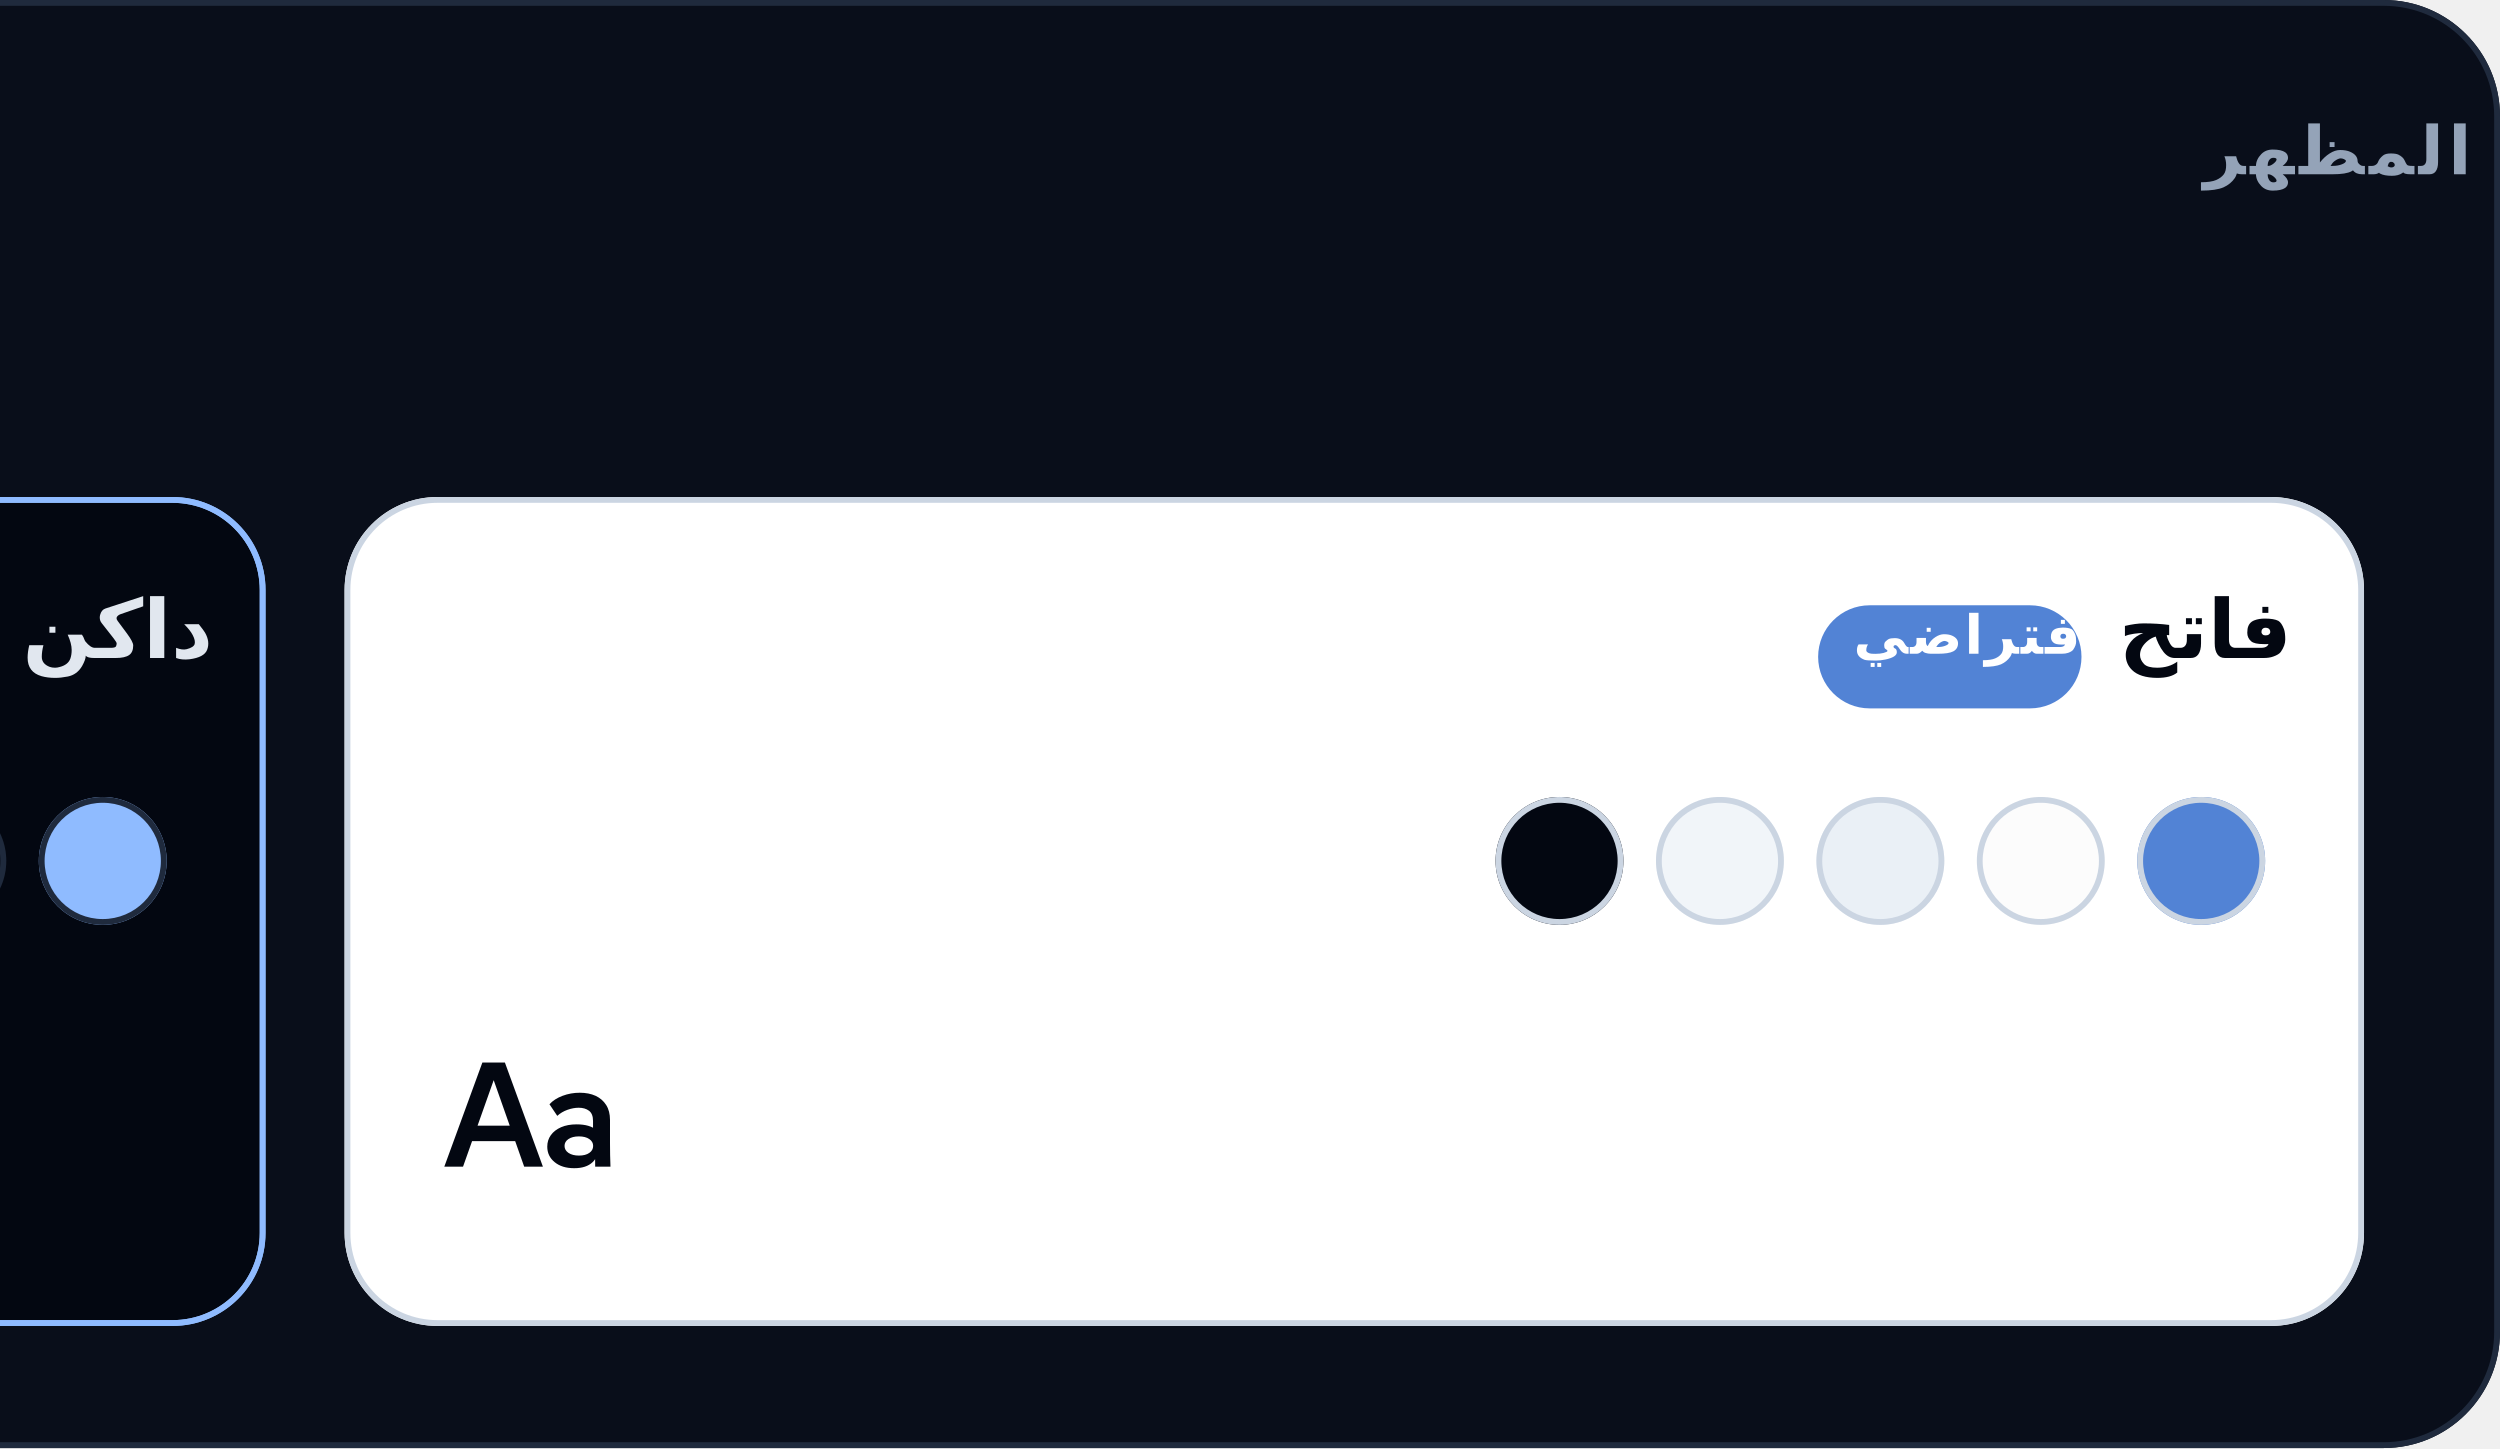
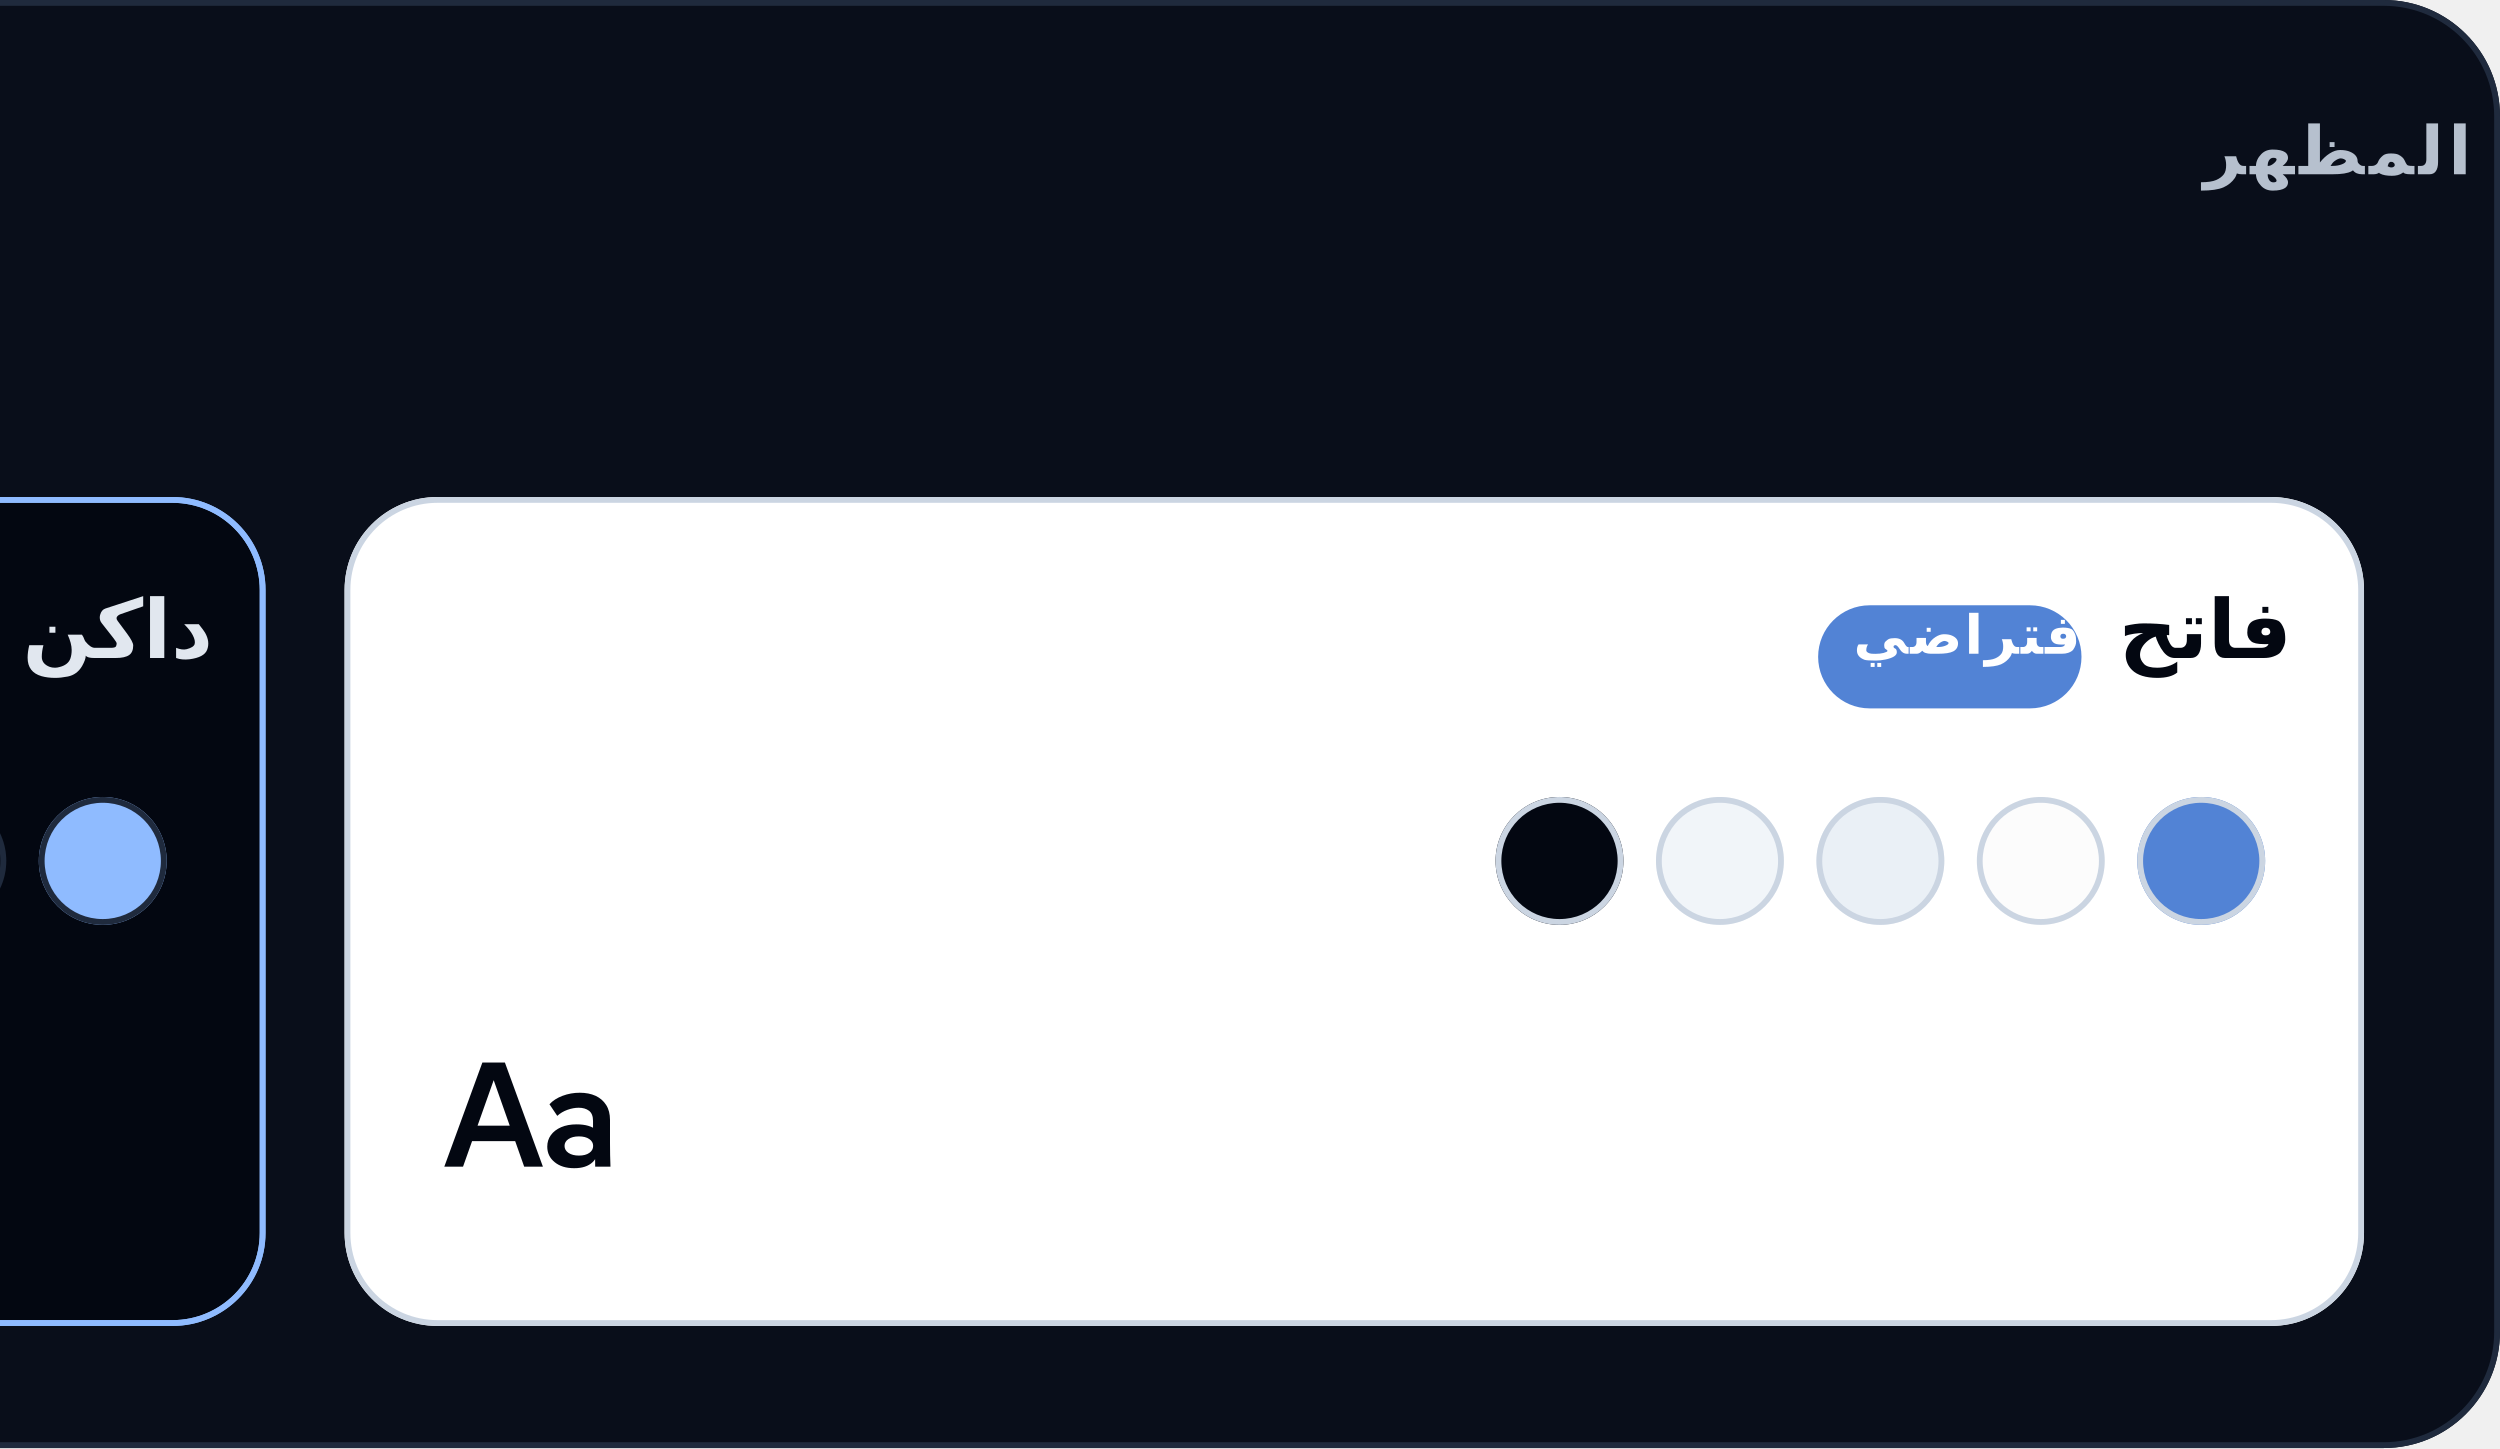
<svg xmlns="http://www.w3.org/2000/svg" width="430" height="249.062" viewBox="686 0 430 249.062">
  <defs>
-     <clipPath id="fcinsetclip-1" clipPathUnits="userSpaceOnUse">
-       <rect x="1053.609" y="137.078" width="22" height="22" rx="11" ry="11" fill="#fff" />
+     <clipPath id="a" clipPathUnits="userSpaceOnUse">
+       <rect width="22" height="22" x="1053.609" y="137.078" fill="#fff" rx="11" ry="11" />
    </clipPath>
-     <clipPath id="fcinsetclip-2" clipPathUnits="userSpaceOnUse">
-       <rect x="1026.016" y="137.078" width="22" height="22" rx="11" ry="11" fill="#fff" />
+     <clipPath id="b" clipPathUnits="userSpaceOnUse">
+       <rect width="22" height="22" x="1026.016" y="137.078" fill="#fff" rx="11" ry="11" />
    </clipPath>
-     <clipPath id="fcinsetclip-3" clipPathUnits="userSpaceOnUse">
-       <rect x="998.422" y="137.078" width="22" height="22" rx="11" ry="11" fill="#fff" />
+     <clipPath id="c" clipPathUnits="userSpaceOnUse">
+       <rect width="22" height="22" x="998.422" y="137.078" fill="#fff" rx="11" ry="11" />
    </clipPath>
-     <clipPath id="fcinsetclip-4" clipPathUnits="userSpaceOnUse">
-       <rect x="970.828" y="137.078" width="22" height="22" rx="11" ry="11" fill="#fff" />
+     <clipPath id="d" clipPathUnits="userSpaceOnUse">
+       <rect width="22" height="22" x="970.828" y="137.078" fill="#fff" rx="11" ry="11" />
    </clipPath>
-     <clipPath id="fcinsetclip-5" clipPathUnits="userSpaceOnUse">
-       <rect x="943.234" y="137.078" width="22" height="22" rx="11" ry="11" fill="#fff" />
+     <clipPath id="e" clipPathUnits="userSpaceOnUse">
+       <rect width="22" height="22" x="943.234" y="137.078" fill="#fff" rx="11" ry="11" />
    </clipPath>
-     <clipPath id="fcinsetclip-6" clipPathUnits="userSpaceOnUse">
-       <rect x="384.328" y="85.484" width="347.344" height="142.578" rx="16" ry="16" fill="#fff" />
+     <clipPath id="f" clipPathUnits="userSpaceOnUse">
+       <rect width="347.344" height="142.578" x="384.328" y="85.484" fill="#fff" rx="16" ry="16" />
    </clipPath>
-     <clipPath id="fcinsetclip-7" clipPathUnits="userSpaceOnUse">
-       <rect x="692.672" y="137.078" width="22" height="22" rx="11" ry="11" fill="#fff" />
+     <clipPath id="g" clipPathUnits="userSpaceOnUse">
+       <rect width="22" height="22" x="692.672" y="137.078" fill="#fff" rx="11" ry="11" />
    </clipPath>
-     <clipPath id="fcinsetclip-8" clipPathUnits="userSpaceOnUse">
-       <rect x="665.078" y="137.078" width="22" height="22" rx="11" ry="11" fill="#fff" />
+     <clipPath id="h" clipPathUnits="userSpaceOnUse">
+       <rect width="22" height="22" x="665.078" y="137.078" fill="#fff" rx="11" ry="11" />
    </clipPath>
-     <clipPath id="fcinsetclip-9" clipPathUnits="userSpaceOnUse">
-       <rect x="637.484" y="137.078" width="22" height="22" rx="11" ry="11" fill="#fff" />
+     <clipPath>
+       <rect width="22" height="22" x="637.484" y="137.078" fill="#fff" rx="11" ry="11" />
    </clipPath>
-     <clipPath id="fcinsetclip-10" clipPathUnits="userSpaceOnUse">
-       <rect x="609.891" y="137.078" width="22" height="22" rx="11" ry="11" fill="#fff" />
+     <clipPath>
+       <rect width="22" height="22" x="609.891" y="137.078" fill="#fff" rx="11" ry="11" />
    </clipPath>
-     <clipPath id="fcinsetclip-11" clipPathUnits="userSpaceOnUse">
-       <rect x="582.297" y="137.078" width="22" height="22" rx="11" ry="11" fill="#fff" />
+     <clipPath>
+       <rect width="22" height="22" x="582.297" y="137.078" fill="#fff" rx="11" ry="11" />
    </clipPath>
-     <clipPath id="fcinsetclip-12" clipPathUnits="userSpaceOnUse">
-       <rect x="331.734" y="137.078" width="22" height="22" rx="11" ry="11" fill="#fff" />
+     <clipPath>
+       <rect width="22" height="22" x="331.734" y="137.078" fill="#fff" rx="11" ry="11" />
    </clipPath>
-     <clipPath id="fcinsetclip-13" clipPathUnits="userSpaceOnUse">
-       <rect x="304.141" y="137.078" width="22" height="22" rx="11" ry="11" fill="#fff" />
+     <clipPath>
+       <rect width="22" height="22" x="304.141" y="137.078" fill="#fff" rx="11" ry="11" />
    </clipPath>
-     <clipPath id="fcinsetclip-14" clipPathUnits="userSpaceOnUse">
-       <rect x="276.547" y="137.078" width="22" height="22" rx="11" ry="11" fill="#fff" />
+     <clipPath>
+       <rect width="22" height="22" x="276.547" y="137.078" fill="#fff" rx="11" ry="11" />
    </clipPath>
-     <clipPath id="fcinsetclip-15" clipPathUnits="userSpaceOnUse">
-       <rect x="248.953" y="137.078" width="22" height="22" rx="11" ry="11" fill="#fff" />
+     <clipPath>
+       <rect width="22" height="22" x="248.953" y="137.078" fill="#fff" rx="11" ry="11" />
    </clipPath>
-     <clipPath id="fcinsetclip-16" clipPathUnits="userSpaceOnUse">
-       <rect x="221.359" y="137.078" width="22" height="22" rx="11" ry="11" fill="#fff" />
+     <clipPath>
+       <rect width="22" height="22" x="221.359" y="137.078" fill="#fff" rx="11" ry="11" />
    </clipPath>
  </defs>
  <g>
    <g>
-       <rect x="0" y="0" width="1116" height="249.062" rx="20" ry="20" fill="rgb(9,14,26)" />
-       <rect x="0.5" y="0.5" width="1115" height="248.062" rx="19.5" ry="19.5" fill="none" stroke="rgb(31,42,61)" stroke-width="1" />
+       <rect width="1116" height="249.062" fill="#090e1a" rx="20" ry="20" />
+       <rect width="1115" height="248.062" x=".5" y=".5" fill="none" stroke="#1f2a3d" rx="19.5" ry="19.5" />
      <g>
-         <text x="1065.05" y="22" dominant-baseline="text-before-edge" font-size="11.52px" font-weight="700" font-style="normal" font-family="SUSE, ui-sans-serif, system-ui, sans-serif" letter-spacing="0.806px" fill="rgb(148,163,184)" stroke-width="1px">المظهر</text>
+         <text x="1065.05" y="22" fill="#b6c0ce" dominant-baseline="text-before-edge" font-family="SUSE, ui-sans-serif, system-ui, sans-serif" font-size="11.52" font-weight="700" letter-spacing=".806">المظهر</text>
      </g>
      <g>
        <g>
-           <rect x="745.266" y="85.484" width="347.344" height="142.578" rx="16" ry="16" fill="rgb(255,255,255)" />
-           <rect x="745.766" y="85.984" width="346.344" height="141.578" rx="15.5" ry="15.5" fill="none" stroke="rgb(203,213,226)" stroke-width="1" />
+           <rect width="347.344" height="142.578" x="745.266" y="85.484" fill="#fff" rx="16" ry="16" />
+           <rect width="346.344" height="141.578" x="745.766" y="85.984" fill="none" stroke="#cbd5e2" rx="15.5" ry="15.5" />
          <g>
            <g>
-               <rect x="998.719" y="104.109" width="45.297" height="17.734" rx="8.867" ry="8.867" fill="rgb(82,131,213)" />
-               <text x="1004.8" y="106.02" dominant-baseline="text-before-edge" font-size="9.28px" font-weight="700" font-style="normal" font-family="SUSE, ui-sans-serif, system-ui, sans-serif" letter-spacing="0.371px" fill="rgb(255,255,255)" stroke-width="1px">افتراضي</text>
+               <rect width="45.297" height="17.734" x="998.719" y="104.109" fill="#5283d5" rx="8.867" ry="8.867" />
+               <text x="1004.8" y="106.02" fill="#fff" dominant-baseline="text-before-edge" font-family="SUSE, ui-sans-serif, system-ui, sans-serif" font-size="9.28" font-weight="700" letter-spacing=".371">افتراضي</text>
            </g>
-             <text x="1050.41" y="103.48" dominant-baseline="text-before-edge" font-size="14px" font-weight="600" font-style="normal" font-family="SUSE, ui-sans-serif, system-ui, sans-serif" fill="rgb(3,7,17)" stroke-width="1px">فاتح</text>
+             <text x="1050.41" y="103.48" fill="#030711" dominant-baseline="text-before-edge" font-family="SUSE, ui-sans-serif, system-ui, sans-serif" font-size="14" font-weight="600">فاتح</text>
          </g>
          <g>
            <g>
-               <rect x="1053.609" y="137.078" width="22" height="22" rx="11" ry="11" fill="rgb(82,131,213)" />
-               <path d="M1044.61 128.08H1084.61V168.08H1044.61ZM1064.609,138.078 H1064.609 A10,10 0 0 1 1074.609,148.078 V148.078 A10,10 0 0 1 1064.609,158.078 H1064.609 A10,10 0 0 1 1054.609,148.078 V148.078 A10,10 0 0 1 1064.609,138.078 Z" fill-rule="evenodd" fill="rgb(203,213,226)" clip-path="url(#fcinsetclip-1)" />
+               <rect width="22" height="22" x="1053.609" y="137.078" fill="#5283d5" rx="11" ry="11" />
+               <path fill="#cbd5e2" fill-rule="evenodd" d="M1044.61 128.08h40v40h-40Zm19.999 9.998a10 10 0 0 1 10 10 10 10 0 0 1-10 10 10 10 0 0 1-10-10 10 10 0 0 1 10-10" clip-path="url(#a)" />
            </g>
            <g>
-               <rect x="1026.016" y="137.078" width="22" height="22" rx="11" ry="11" fill="rgb(252,252,252)" />
-               <path d="M1017.02 128.08H1057.02V168.08H1017.02ZM1037.016,138.078 H1037.016 A10,10 0 0 1 1047.016,148.078 V148.078 A10,10 0 0 1 1037.016,158.078 H1037.016 A10,10 0 0 1 1027.016,148.078 V148.078 A10,10 0 0 1 1037.016,138.078 Z" fill-rule="evenodd" fill="rgb(203,213,226)" clip-path="url(#fcinsetclip-2)" />
+               <rect width="22" height="22" x="1026.016" y="137.078" fill="#fcfcfc" rx="11" ry="11" />
+               <path fill="#cbd5e2" fill-rule="evenodd" d="M1017.02 128.08h40v40h-40Zm19.996 9.998a10 10 0 0 1 10 10 10 10 0 0 1-10 10 10 10 0 0 1-10-10 10 10 0 0 1 10-10" clip-path="url(#b)" />
            </g>
            <g>
-               <rect x="998.422" y="137.078" width="22" height="22" rx="11" ry="11" fill="rgb(234,240,246)" />
-               <path d="M989.42 128.08H1029.42V168.08H989.42ZM1009.422,138.078 H1009.422 A10,10 0 0 1 1019.422,148.078 V148.078 A10,10 0 0 1 1009.422,158.078 H1009.422 A10,10 0 0 1 999.422,148.078 V148.078 A10,10 0 0 1 1009.422,138.078 Z" fill-rule="evenodd" fill="rgb(203,213,226)" clip-path="url(#fcinsetclip-3)" />
+               <rect width="22" height="22" x="998.422" y="137.078" fill="#eaf0f6" rx="11" ry="11" />
+               <path fill="#cbd5e2" fill-rule="evenodd" d="M989.42 128.08h40v40h-40Zm20.002 9.998a10 10 0 0 1 10 10 10 10 0 0 1-10 10 10 10 0 0 1-10-10 10 10 0 0 1 10-10" clip-path="url(#c)" />
            </g>
            <g>
-               <rect x="970.828" y="137.078" width="22" height="22" rx="11" ry="11" fill="rgb(241,245,249)" />
-               <path d="M961.83 128.08H1001.83V168.08H961.83ZM981.828,138.078 H981.828 A10,10 0 0 1 991.828,148.078 V148.078 A10,10 0 0 1 981.828,158.078 H981.828 A10,10 0 0 1 971.828,148.078 V148.078 A10,10 0 0 1 981.828,138.078 Z" fill-rule="evenodd" fill="rgb(203,213,226)" clip-path="url(#fcinsetclip-4)" />
+               <rect width="22" height="22" x="970.828" y="137.078" fill="#f1f5f9" rx="11" ry="11" />
+               <path fill="#cbd5e2" fill-rule="evenodd" d="M961.83 128.08h40v40h-40Zm19.998 9.998a10 10 0 0 1 10 10 10 10 0 0 1-10 10 10 10 0 0 1-10-10 10 10 0 0 1 10-10" clip-path="url(#d)" />
            </g>
            <g>
-               <rect x="943.234" y="137.078" width="22" height="22" rx="11" ry="11" fill="rgb(3,7,17)" />
-               <path d="M934.23 128.08H974.23V168.08H934.23ZM954.234,138.078 H954.234 A10,10 0 0 1 964.234,148.078 V148.078 A10,10 0 0 1 954.234,158.078 H954.234 A10,10 0 0 1 944.234,148.078 V148.078 A10,10 0 0 1 954.234,138.078 Z" fill-rule="evenodd" fill="rgb(203,213,226)" clip-path="url(#fcinsetclip-5)" />
+               <rect width="22" height="22" x="943.234" y="137.078" fill="#030711" rx="11" ry="11" />
+               <path fill="#cbd5e2" fill-rule="evenodd" d="M934.23 128.08h40v40h-40Zm20.004 9.998a10 10 0 0 1 10 10 10 10 0 0 1-10 10 10 10 0 0 1-10-10 10 10 0 0 1 10-10" clip-path="url(#e)" />
            </g>
          </g>
          <g>
-             <path d="M0.15,0L6.7,-17.92L10.57,-17.92L17.11,0L13.89,0L8.42,-15.52L8.87,-15.52L3.37,0L0.15,0ZM3.03,-4.4L4.05,-7.05L13.27,-7.05L14.31,-4.4L3.03,-4.4ZM26.1,0L26.07,-3.81L25.73,-4.88L25.73,-7.87Q25.73,-9.1 25.04,-9.62Q24.35,-10.14 23.27,-10.14Q22.34,-10.14 21.33,-9.78Q20.32,-9.42 19.58,-8.74L18.24,-10.74Q19.08,-11.66 20.49,-12.19Q21.9,-12.72 23.45,-12.72Q25,-12.72 26.17,-12.19Q27.33,-11.65 27.99,-10.61Q28.65,-9.58 28.65,-8.04L28.65,-4.01Q28.65,-3 28.67,-2Q28.69,-1 28.73,0L26.1,0ZM22.49,0.26Q20.39,0.26 19.13,-0.78Q17.86,-1.81 17.86,-3.45Q17.86,-4.57 18.48,-5.43Q19.1,-6.29 20.24,-6.79Q21.38,-7.28 22.9,-7.28Q25.18,-7.28 26.33,-6.29Q27.48,-5.29 27.48,-3.65L26.73,-3.65Q26.73,-1.79 25.65,-0.77Q24.57,0.26 22.49,0.26ZM23.31,-1.91Q24.44,-1.91 25.09,-2.37Q25.75,-2.82 25.75,-3.57Q25.75,-4.3 25.09,-4.75Q24.43,-5.21 23.3,-5.21Q22.18,-5.21 21.5,-4.75Q20.83,-4.3 20.83,-3.57Q20.83,-2.84 21.51,-2.37Q22.2,-1.91 23.31,-1.91Z" transform="translate(762.27,200.67)" fill="rgb(3,7,17)" stroke-width="1px" />
+             <path fill="#030711" d="M.15 0 6.7-17.92h3.87L17.11 0h-3.22L8.42-15.52h.45L3.37 0zm2.88-4.4 1.02-2.65h9.22l1.04 2.65zM26.1 0l-.03-3.81-.34-1.07v-2.99q0-1.23-.69-1.75t-1.77-.52q-.93 0-1.94.36t-1.75 1.04l-1.34-2q.84-.92 2.25-1.45t2.96-.53 2.72.53q1.16.54 1.82 1.58.66 1.03.66 2.57v4.03q0 1.01.02 2.01t.06 2zm-3.61.26q-2.1 0-3.36-1.04-1.27-1.03-1.27-2.67 0-1.12.62-1.98t1.76-1.36q1.14-.49 2.66-.49 2.28 0 3.43.99 1.15 1 1.15 2.64h-.75q0 1.86-1.08 2.88Q24.57.26 22.49.26m.82-2.17q1.13 0 1.78-.46.66-.45.66-1.2 0-.73-.66-1.18-.66-.46-1.79-.46-1.12 0-1.8.46-.67.45-.67 1.18t.68 1.2q.69.46 1.8.46" transform="translate(762.27,200.67)" />
          </g>
        </g>
        <g>
-           <rect x="384.328" y="85.484" width="347.344" height="142.578" rx="16" ry="16" fill="rgb(3,7,17)" />
-           <path d="M375.33 76.48H740.67V237.06H375.33ZM400.328,86.484 H715.672 A15,15 0 0 1 730.672,101.484 V212.063 A15,15 0 0 1 715.672,227.063 H400.328 A15,15 0 0 1 385.328,212.063 V101.484 A15,15 0 0 1 400.328,86.484 Z" fill-rule="evenodd" fill="rgb(143,187,255)" clip-path="url(#fcinsetclip-6)" />
-           <rect x="384.828" y="85.984" width="346.344" height="141.578" rx="15.5" ry="15.5" fill="none" stroke="rgb(143,187,255)" stroke-width="1" />
+           <rect width="347.344" height="142.578" x="384.328" y="85.484" fill="#030711" rx="16" ry="16" />
+           <path fill="#8fbbff" fill-rule="evenodd" d="M375.33 76.48h365.34v160.58H375.33Zm24.998 10.004h315.344a15 15 0 0 1 15 15v110.579a15 15 0 0 1-15 15H400.328a15 15 0 0 1-15-15V101.484a15 15 0 0 1 15-15" clip-path="url(#f)" />
+           <rect width="346.344" height="141.578" x="384.828" y="85.984" fill="none" stroke="#8fbbff" rx="15.5" ry="15.5" />
          <g>
-             <text x="689.89" y="103.48" dominant-baseline="text-before-edge" font-size="14px" font-weight="600" font-style="normal" font-family="SUSE, ui-sans-serif, system-ui, sans-serif" fill="rgb(225,231,239)" stroke-width="1px">داكن</text>
+             <text x="689.89" y="103.48" fill="#e1e7ef" dominant-baseline="text-before-edge" font-family="SUSE, ui-sans-serif, system-ui, sans-serif" font-size="14" font-weight="600">داكن</text>
          </g>
          <g>
            <g>
-               <rect x="692.672" y="137.078" width="22" height="22" rx="11" ry="11" fill="rgb(143,187,255)" />
-               <path d="M683.67 128.08H723.67V168.08H683.67ZM703.672,138.078 H703.672 A10,10 0 0 1 713.672,148.078 V148.078 A10,10 0 0 1 703.672,158.078 H703.672 A10,10 0 0 1 693.672,148.078 V148.078 A10,10 0 0 1 703.672,138.078 Z" fill-rule="evenodd" fill="rgb(31,42,61)" clip-path="url(#fcinsetclip-7)" />
+               <rect width="22" height="22" x="692.672" y="137.078" fill="#8fbbff" rx="11" ry="11" />
+               <path fill="#1f2a3d" fill-rule="evenodd" d="M683.67 128.08h40v40h-40Zm20.002 9.998a10 10 0 0 1 10 10 10 10 0 0 1-10 10 10 10 0 0 1-10-10 10 10 0 0 1 10-10" clip-path="url(#g)" />
            </g>
            <g>
-               <rect x="665.078" y="137.078" width="22" height="22" rx="11" ry="11" fill="rgb(9,14,26)" />
-               <path d="M656.08 128.08H696.08V168.08H656.08ZM676.078,138.078 H676.078 A10,10 0 0 1 686.078,148.078 V148.078 A10,10 0 0 1 676.078,158.078 H676.078 A10,10 0 0 1 666.078,148.078 V148.078 A10,10 0 0 1 676.078,138.078 Z" fill-rule="evenodd" fill="rgb(31,42,61)" clip-path="url(#fcinsetclip-8)" />
+               <rect width="22" height="22" x="665.078" y="137.078" fill="#090e1a" rx="11" ry="11" />
+               <path fill="#1f2a3d" fill-rule="evenodd" d="M656.08 128.08h40v40h-40Zm19.998 9.998a10 10 0 0 1 10 10 10 10 0 0 1-10 10 10 10 0 0 1-10-10 10 10 0 0 1 10-10" clip-path="url(#h)" />
            </g>
          </g>
        </g>
      </g>
    </g>
  </g>
</svg>
